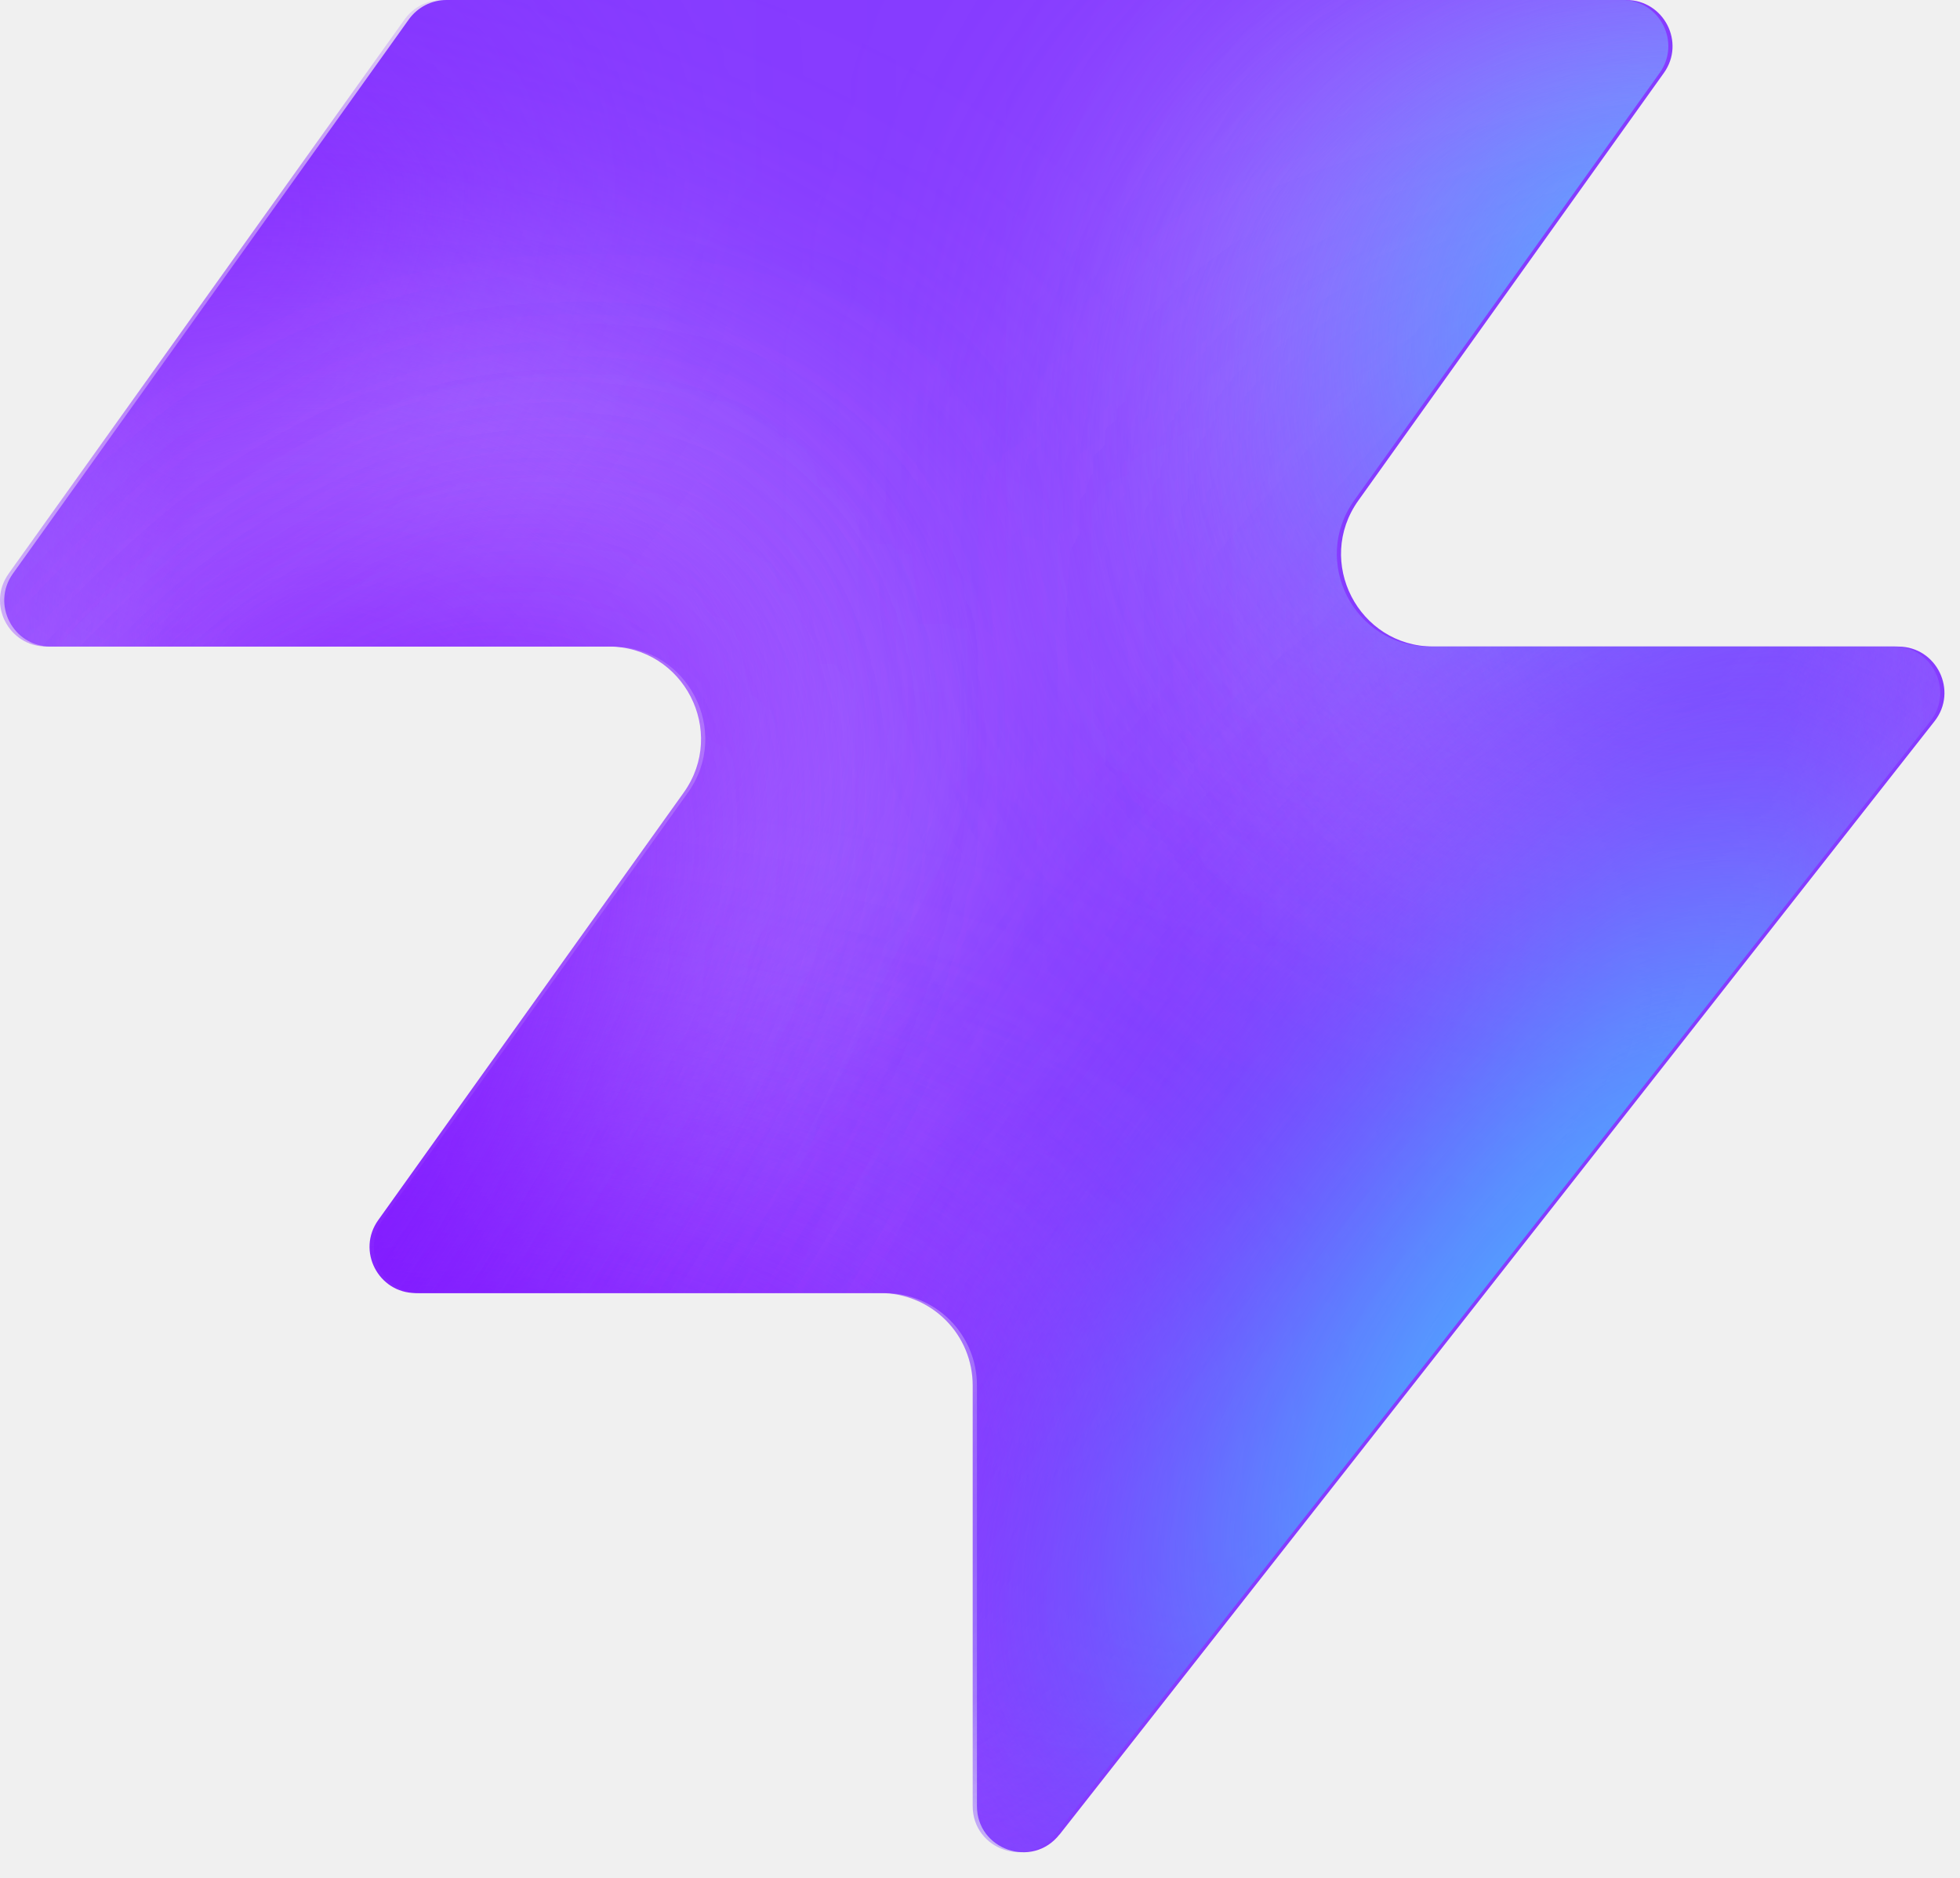
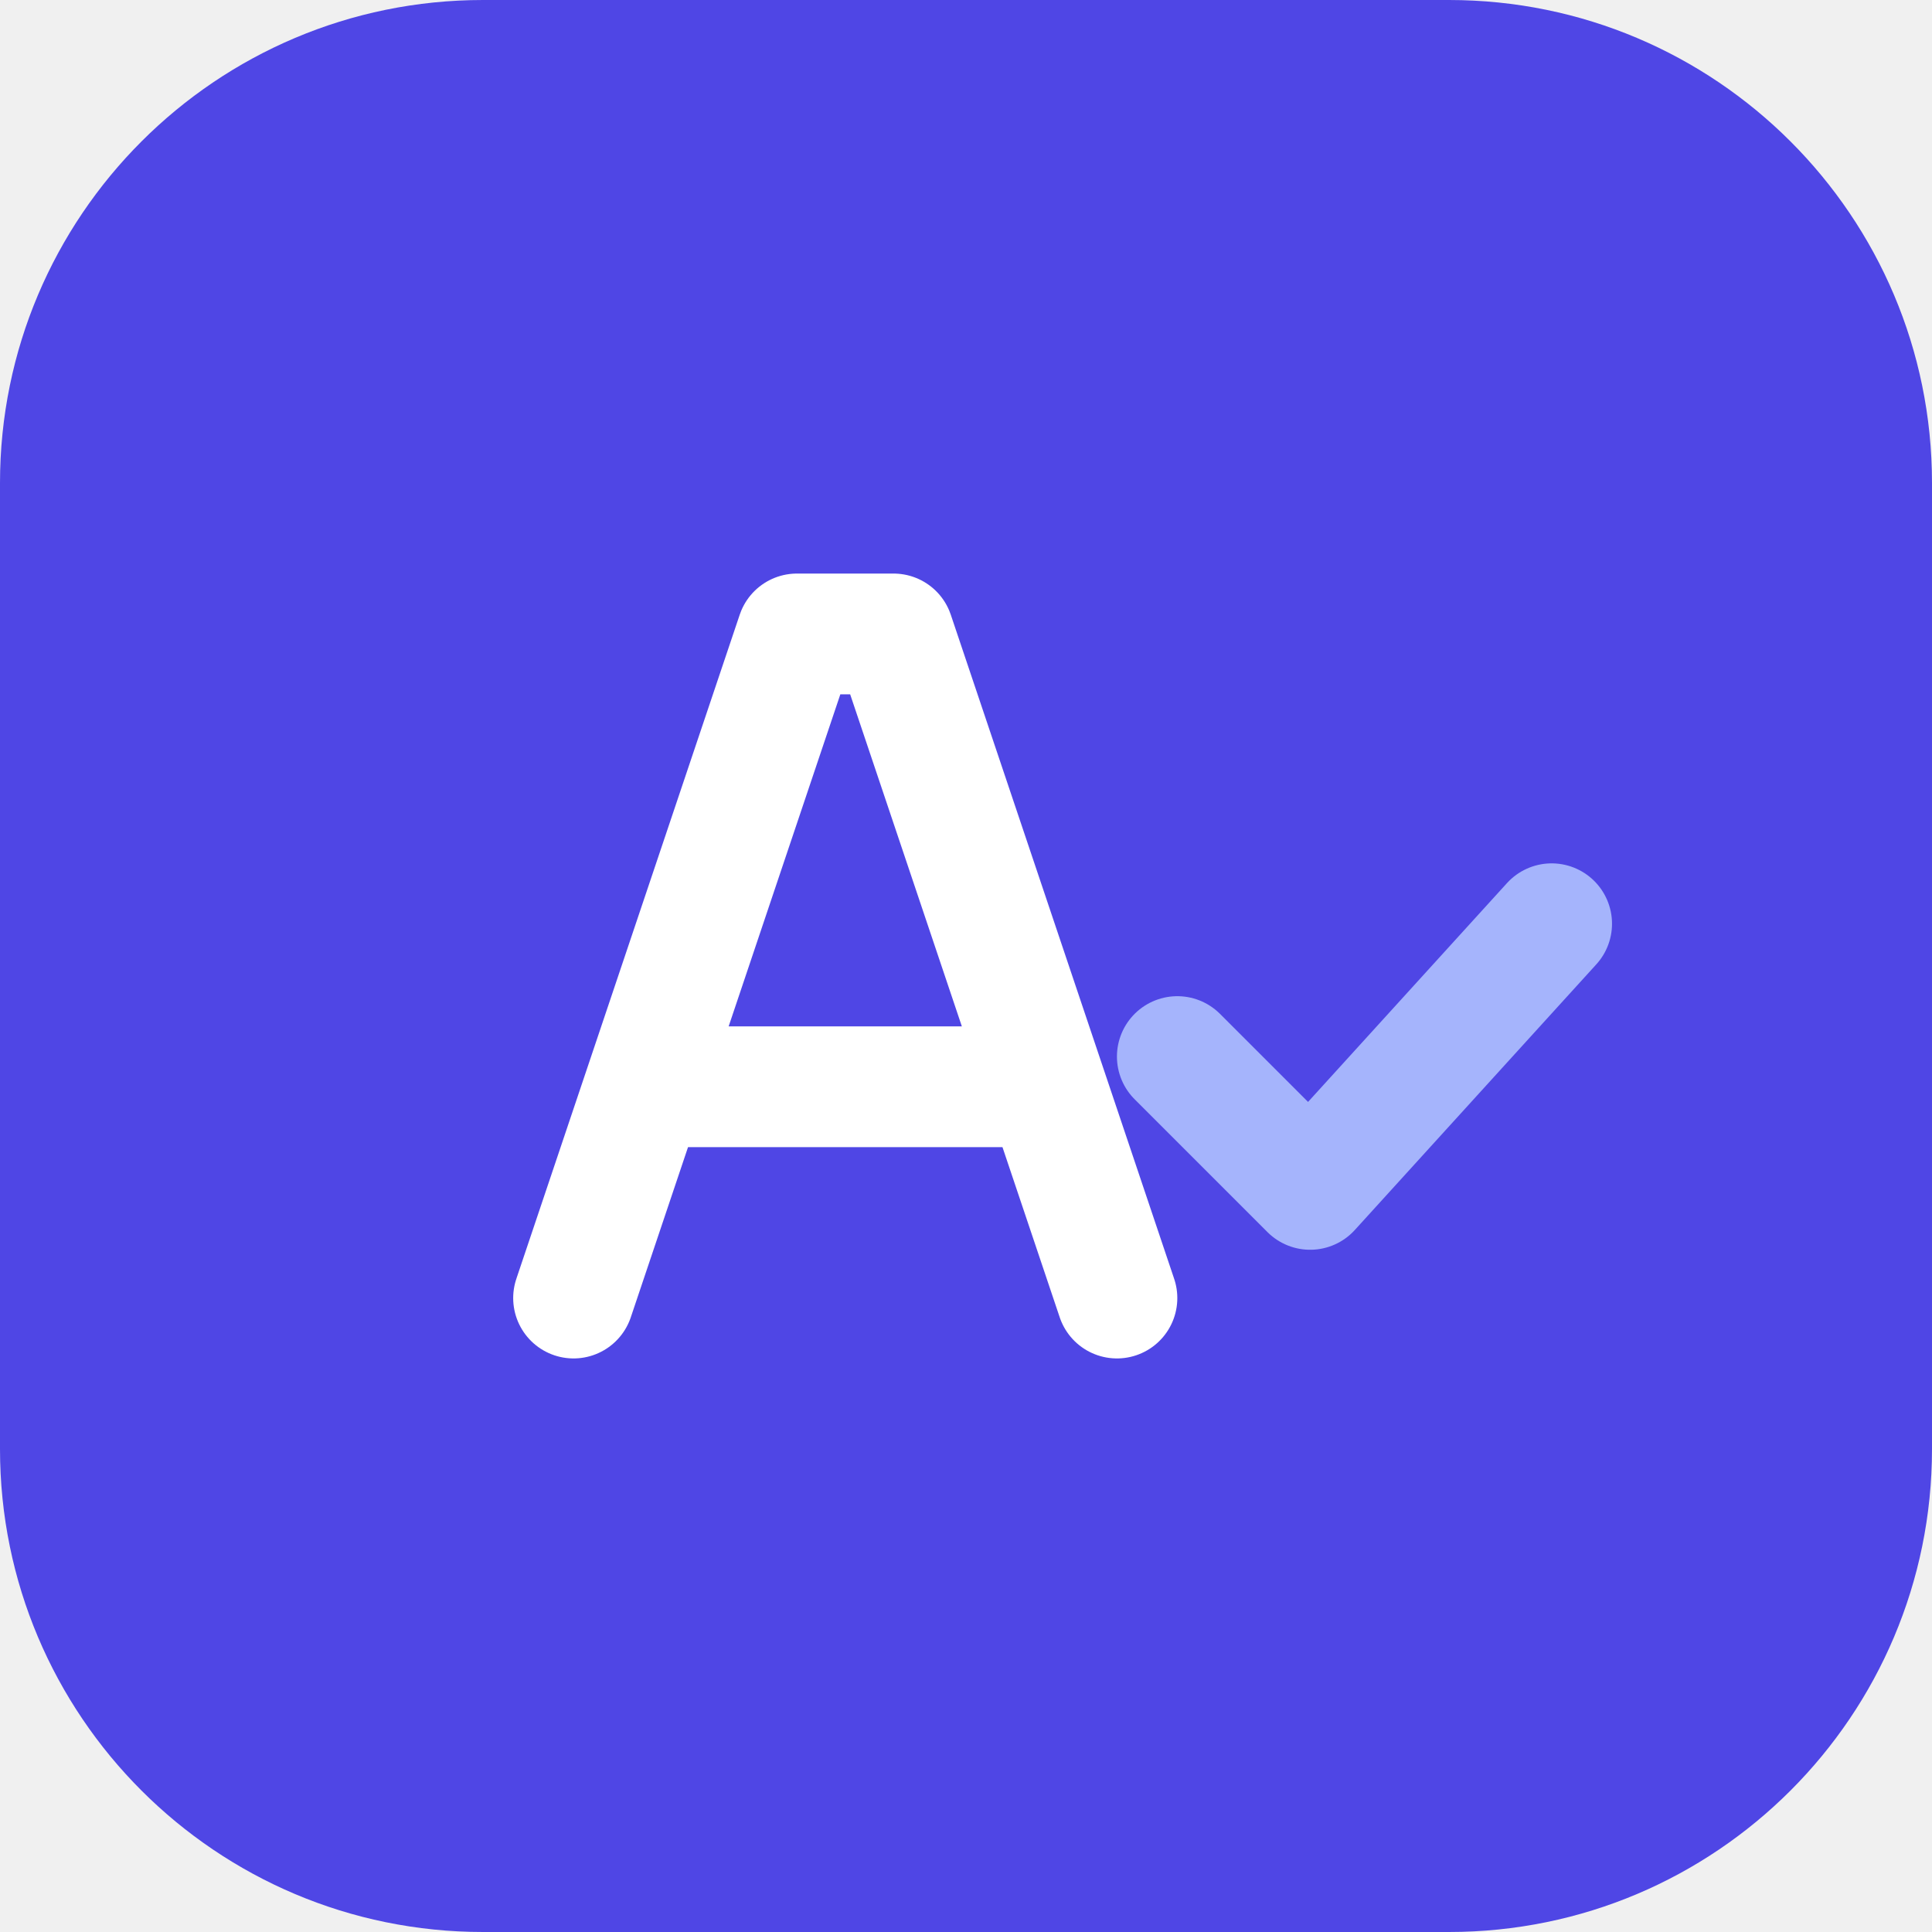
- <svg xmlns="http://www.w3.org/2000/svg" width="48" height="46" fill="none" viewBox="0 0 48 46">
-   <path fill="#863bff" d="M25.946 44.938c-.664.845-2.021.375-2.021-.698V33.937a2.26 2.26 0 0 0-2.262-2.262H10.287c-.92 0-1.456-1.04-.92-1.788l7.48-10.471c1.07-1.497 0-3.578-1.842-3.578H1.237c-.92 0-1.456-1.04-.92-1.788L10.013.474c.214-.297.556-.474.92-.474h28.894c.92 0 1.456 1.04.92 1.788l-7.48 10.471c-1.07 1.498 0 3.579 1.842 3.579h11.377c.943 0 1.473 1.088.89 1.83L25.947 44.94z" style="fill:#863bff;fill:color(display-p3 .525 .23 1);fill-opacity:1" />
-   <mask id="a" width="48" height="46" x="0" y="0" maskUnits="userSpaceOnUse" style="mask-type:alpha">
-     <path fill="#000" d="M25.842 44.938c-.664.844-2.021.375-2.021-.698V33.937a2.26 2.26 0 0 0-2.262-2.262H10.183c-.92 0-1.456-1.04-.92-1.788l7.48-10.471c1.07-1.498 0-3.579-1.842-3.579H1.133c-.92 0-1.456-1.04-.92-1.787L9.91.473c.214-.297.556-.474.92-.474h28.894c.92 0 1.456 1.04.92 1.788l-7.48 10.471c-1.07 1.498 0 3.578 1.842 3.578h11.377c.943 0 1.473 1.088.89 1.832L25.843 44.94z" style="fill:#000;fill-opacity:1" />
-   </mask>
-   <g mask="url(#a)">
-     <g filter="url(#b)">
-       <ellipse cx="5.508" cy="14.704" fill="#ede6ff" rx="5.508" ry="14.704" style="fill:#ede6ff;fill:color(display-p3 .927 .903 1);fill-opacity:1" transform="matrix(.00324 1 1 -.00324 -4.47 31.516)" />
-     </g>
-     <g filter="url(#c)">
-       <ellipse cx="10.399" cy="29.851" fill="#ede6ff" rx="10.399" ry="29.851" style="fill:#ede6ff;fill:color(display-p3 .927 .903 1);fill-opacity:1" transform="matrix(.00324 1 1 -.00324 -39.328 7.883)" />
-     </g>
-     <g filter="url(#d)">
-       <ellipse cx="5.508" cy="30.487" fill="#7e14ff" rx="5.508" ry="30.487" style="fill:#7e14ff;fill:color(display-p3 .492 .077 1);fill-opacity:1" transform="rotate(89.814 -25.913 -14.639)scale(1 -1)" />
-     </g>
-     <g filter="url(#e)">
-       <ellipse cx="5.508" cy="30.599" fill="#7e14ff" rx="5.508" ry="30.599" style="fill:#7e14ff;fill:color(display-p3 .492 .077 1);fill-opacity:1" transform="rotate(89.814 -32.644 -3.334)scale(1 -1)" />
-     </g>
-     <g filter="url(#f)">
-       <ellipse cx="5.508" cy="30.599" fill="#7e14ff" rx="5.508" ry="30.599" style="fill:#7e14ff;fill:color(display-p3 .492 .077 1);fill-opacity:1" transform="matrix(.00324 1 1 -.00324 -34.34 30.47)" />
-     </g>
-     <g filter="url(#g)">
-       <ellipse cx="14.072" cy="22.078" fill="#ede6ff" rx="14.072" ry="22.078" style="fill:#ede6ff;fill:color(display-p3 .927 .903 1);fill-opacity:1" transform="rotate(93.35 24.506 48.493)scale(-1 1)" />
-     </g>
-     <g filter="url(#h)">
-       <ellipse cx="3.47" cy="21.501" fill="#7e14ff" rx="3.47" ry="21.501" style="fill:#7e14ff;fill:color(display-p3 .492 .077 1);fill-opacity:1" transform="rotate(89.009 28.708 47.59)scale(-1 1)" />
-     </g>
-     <g filter="url(#i)">
-       <ellipse cx="3.47" cy="21.501" fill="#7e14ff" rx="3.47" ry="21.501" style="fill:#7e14ff;fill:color(display-p3 .492 .077 1);fill-opacity:1" transform="rotate(89.009 28.708 47.59)scale(-1 1)" />
-     </g>
-     <g filter="url(#j)">
-       <ellipse cx=".387" cy="8.972" fill="#7e14ff" rx="4.407" ry="29.108" style="fill:#7e14ff;fill:color(display-p3 .492 .077 1);fill-opacity:1" transform="rotate(39.51 .387 8.972)" />
-     </g>
-     <g filter="url(#k)">
-       <ellipse cx="47.523" cy="-6.092" fill="#7e14ff" rx="4.407" ry="29.108" style="fill:#7e14ff;fill:color(display-p3 .492 .077 1);fill-opacity:1" transform="rotate(37.892 47.523 -6.092)" />
-     </g>
-     <g filter="url(#l)">
-       <ellipse cx="41.412" cy="6.333" fill="#47bfff" rx="5.971" ry="9.665" style="fill:#47bfff;fill:color(display-p3 .28 .748 1);fill-opacity:1" transform="rotate(37.892 41.412 6.333)" />
-     </g>
-     <g filter="url(#m)">
-       <ellipse cx="-1.879" cy="38.332" fill="#7e14ff" rx="4.407" ry="29.108" style="fill:#7e14ff;fill:color(display-p3 .492 .077 1);fill-opacity:1" transform="rotate(37.892 -1.88 38.332)" />
-     </g>
-     <g filter="url(#n)">
-       <ellipse cx="-1.879" cy="38.332" fill="#7e14ff" rx="4.407" ry="29.108" style="fill:#7e14ff;fill:color(display-p3 .492 .077 1);fill-opacity:1" transform="rotate(37.892 -1.88 38.332)" />
-     </g>
-     <g filter="url(#o)">
-       <ellipse cx="35.651" cy="29.907" fill="#7e14ff" rx="4.407" ry="29.108" style="fill:#7e14ff;fill:color(display-p3 .492 .077 1);fill-opacity:1" transform="rotate(37.892 35.651 29.907)" />
-     </g>
-     <g filter="url(#p)">
-       <ellipse cx="38.418" cy="32.4" fill="#47bfff" rx="5.971" ry="15.297" style="fill:#47bfff;fill:color(display-p3 .28 .748 1);fill-opacity:1" transform="rotate(37.892 38.418 32.4)" />
-     </g>
-   </g>
-   <defs>
-     <filter id="b" width="60.045" height="41.654" x="-19.77" y="16.149" color-interpolation-filters="sRGB" filterUnits="userSpaceOnUse">
-       <feFlood flood-opacity="0" result="BackgroundImageFix" />
-       <feBlend in="SourceGraphic" in2="BackgroundImageFix" result="shape" />
-       <feGaussianBlur result="effect1_foregroundBlur_2002_17158" stdDeviation="7.659" />
-     </filter>
-     <filter id="c" width="90.34" height="51.437" x="-54.613" y="-7.533" color-interpolation-filters="sRGB" filterUnits="userSpaceOnUse">
-       <feFlood flood-opacity="0" result="BackgroundImageFix" />
-       <feBlend in="SourceGraphic" in2="BackgroundImageFix" result="shape" />
-       <feGaussianBlur result="effect1_foregroundBlur_2002_17158" stdDeviation="7.659" />
-     </filter>
-     <filter id="d" width="79.355" height="29.4" x="-49.64" y="2.03" color-interpolation-filters="sRGB" filterUnits="userSpaceOnUse">
-       <feFlood flood-opacity="0" result="BackgroundImageFix" />
-       <feBlend in="SourceGraphic" in2="BackgroundImageFix" result="shape" />
-       <feGaussianBlur result="effect1_foregroundBlur_2002_17158" stdDeviation="4.596" />
-     </filter>
-     <filter id="e" width="79.579" height="29.4" x="-45.045" y="20.029" color-interpolation-filters="sRGB" filterUnits="userSpaceOnUse">
-       <feFlood flood-opacity="0" result="BackgroundImageFix" />
-       <feBlend in="SourceGraphic" in2="BackgroundImageFix" result="shape" />
-       <feGaussianBlur result="effect1_foregroundBlur_2002_17158" stdDeviation="4.596" />
-     </filter>
-     <filter id="f" width="79.579" height="29.4" x="-43.513" y="21.178" color-interpolation-filters="sRGB" filterUnits="userSpaceOnUse">
-       <feFlood flood-opacity="0" result="BackgroundImageFix" />
-       <feBlend in="SourceGraphic" in2="BackgroundImageFix" result="shape" />
-       <feGaussianBlur result="effect1_foregroundBlur_2002_17158" stdDeviation="4.596" />
-     </filter>
-     <filter id="g" width="74.749" height="58.852" x="15.756" y="-17.901" color-interpolation-filters="sRGB" filterUnits="userSpaceOnUse">
-       <feFlood flood-opacity="0" result="BackgroundImageFix" />
-       <feBlend in="SourceGraphic" in2="BackgroundImageFix" result="shape" />
-       <feGaussianBlur result="effect1_foregroundBlur_2002_17158" stdDeviation="7.659" />
-     </filter>
-     <filter id="h" width="61.377" height="25.362" x="23.548" y="2.284" color-interpolation-filters="sRGB" filterUnits="userSpaceOnUse">
-       <feFlood flood-opacity="0" result="BackgroundImageFix" />
-       <feBlend in="SourceGraphic" in2="BackgroundImageFix" result="shape" />
-       <feGaussianBlur result="effect1_foregroundBlur_2002_17158" stdDeviation="4.596" />
-     </filter>
-     <filter id="i" width="61.377" height="25.362" x="23.548" y="2.284" color-interpolation-filters="sRGB" filterUnits="userSpaceOnUse">
-       <feFlood flood-opacity="0" result="BackgroundImageFix" />
-       <feBlend in="SourceGraphic" in2="BackgroundImageFix" result="shape" />
-       <feGaussianBlur result="effect1_foregroundBlur_2002_17158" stdDeviation="4.596" />
-     </filter>
-     <filter id="j" width="56.045" height="63.649" x="-27.636" y="-22.853" color-interpolation-filters="sRGB" filterUnits="userSpaceOnUse">
-       <feFlood flood-opacity="0" result="BackgroundImageFix" />
-       <feBlend in="SourceGraphic" in2="BackgroundImageFix" result="shape" />
-       <feGaussianBlur result="effect1_foregroundBlur_2002_17158" stdDeviation="4.596" />
-     </filter>
-     <filter id="k" width="54.814" height="64.646" x="20.116" y="-38.415" color-interpolation-filters="sRGB" filterUnits="userSpaceOnUse">
-       <feFlood flood-opacity="0" result="BackgroundImageFix" />
-       <feBlend in="SourceGraphic" in2="BackgroundImageFix" result="shape" />
-       <feGaussianBlur result="effect1_foregroundBlur_2002_17158" stdDeviation="4.596" />
-     </filter>
-     <filter id="l" width="33.541" height="35.313" x="24.641" y="-11.323" color-interpolation-filters="sRGB" filterUnits="userSpaceOnUse">
-       <feFlood flood-opacity="0" result="BackgroundImageFix" />
-       <feBlend in="SourceGraphic" in2="BackgroundImageFix" result="shape" />
-       <feGaussianBlur result="effect1_foregroundBlur_2002_17158" stdDeviation="4.596" />
-     </filter>
-     <filter id="m" width="54.814" height="64.646" x="-29.286" y="6.009" color-interpolation-filters="sRGB" filterUnits="userSpaceOnUse">
-       <feFlood flood-opacity="0" result="BackgroundImageFix" />
-       <feBlend in="SourceGraphic" in2="BackgroundImageFix" result="shape" />
-       <feGaussianBlur result="effect1_foregroundBlur_2002_17158" stdDeviation="4.596" />
-     </filter>
-     <filter id="n" width="54.814" height="64.646" x="-29.286" y="6.009" color-interpolation-filters="sRGB" filterUnits="userSpaceOnUse">
-       <feFlood flood-opacity="0" result="BackgroundImageFix" />
-       <feBlend in="SourceGraphic" in2="BackgroundImageFix" result="shape" />
-       <feGaussianBlur result="effect1_foregroundBlur_2002_17158" stdDeviation="4.596" />
-     </filter>
-     <filter id="o" width="54.814" height="64.646" x="8.244" y="-2.416" color-interpolation-filters="sRGB" filterUnits="userSpaceOnUse">
-       <feFlood flood-opacity="0" result="BackgroundImageFix" />
-       <feBlend in="SourceGraphic" in2="BackgroundImageFix" result="shape" />
-       <feGaussianBlur result="effect1_foregroundBlur_2002_17158" stdDeviation="4.596" />
-     </filter>
-     <filter id="p" width="39.409" height="43.623" x="18.713" y="10.588" color-interpolation-filters="sRGB" filterUnits="userSpaceOnUse">
-       <feFlood flood-opacity="0" result="BackgroundImageFix" />
-       <feBlend in="SourceGraphic" in2="BackgroundImageFix" result="shape" />
-       <feGaussianBlur result="effect1_foregroundBlur_2002_17158" stdDeviation="4.596" />
-     </filter>
-   </defs>
+ <svg xmlns="http://www.w3.org/2000/svg" width="32" height="32" viewBox="0 0 32 32" fill="none">
+   <rect width="32" height="32" rx="8" fill="#4f46e5" />
+   <path d="M9.5 21.5 13.2 10.5h1.6l3.7 11M10.9 18h6.2" stroke="#fff" stroke-width="2" stroke-linecap="round" stroke-linejoin="round" />
+   <path d="m19.5 17.5 2.2 2.2 4-4.4" stroke="#a5b4fc" stroke-width="2" stroke-linecap="round" stroke-linejoin="round" />
</svg>
